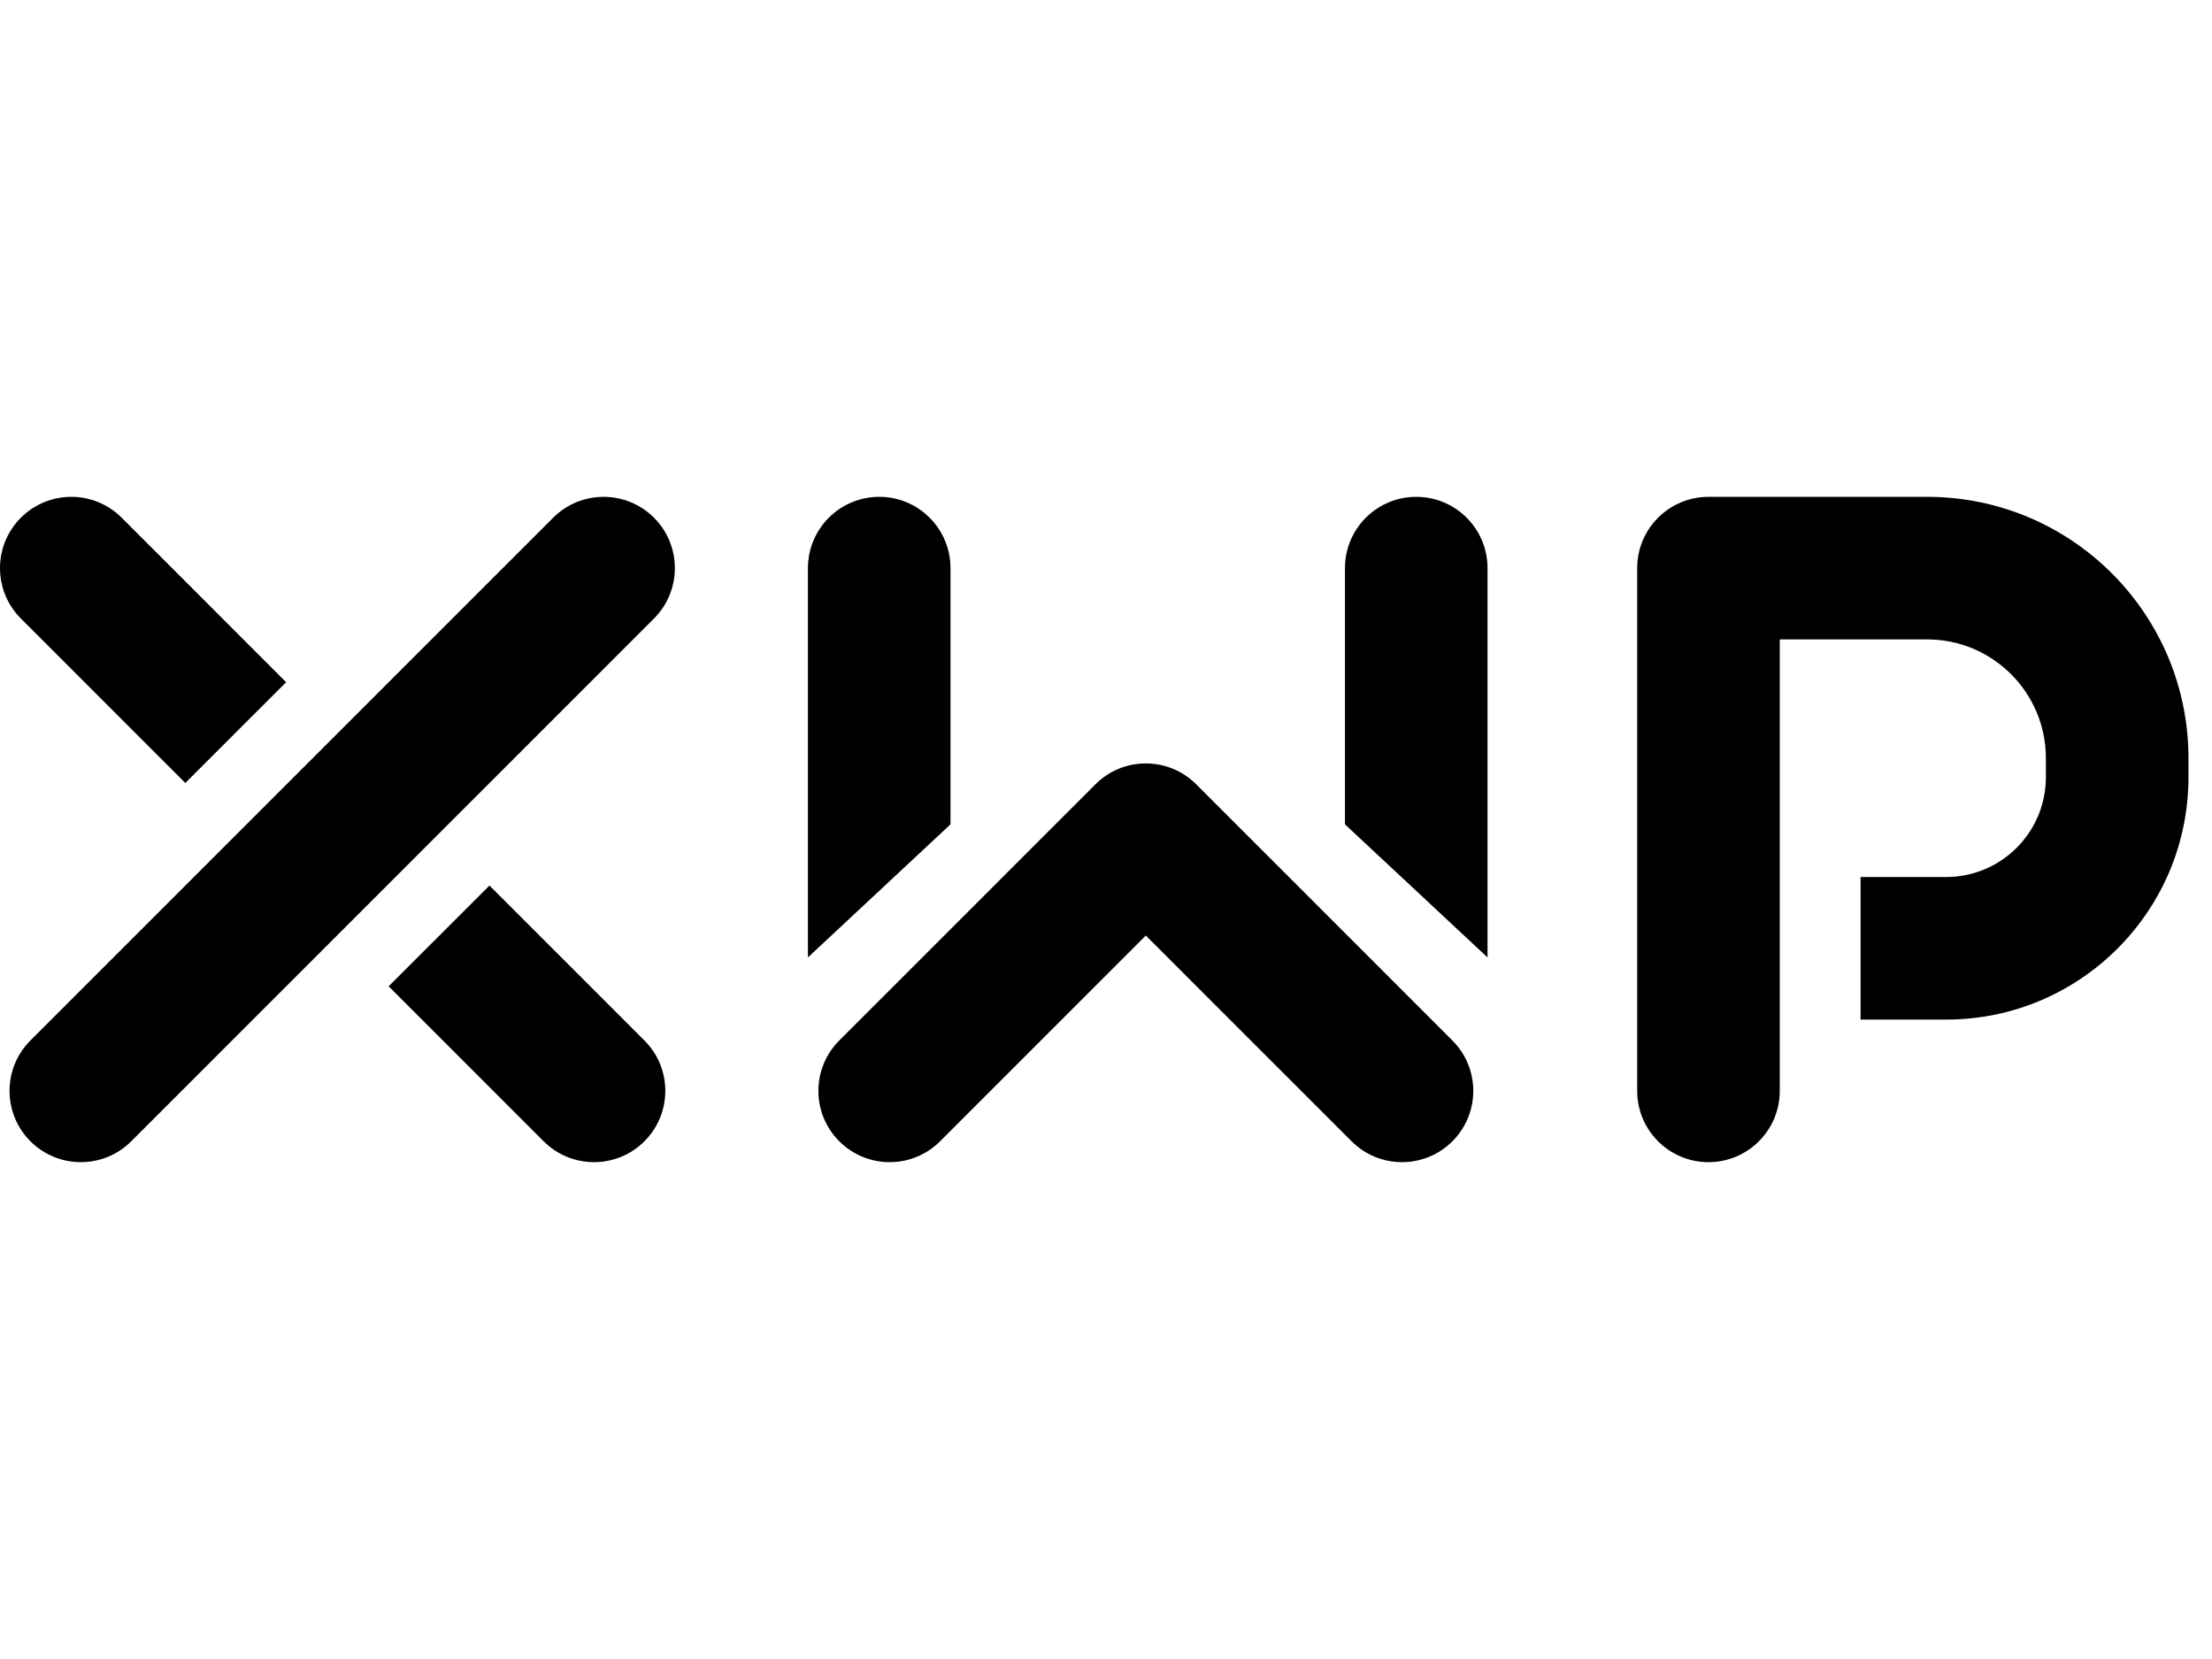
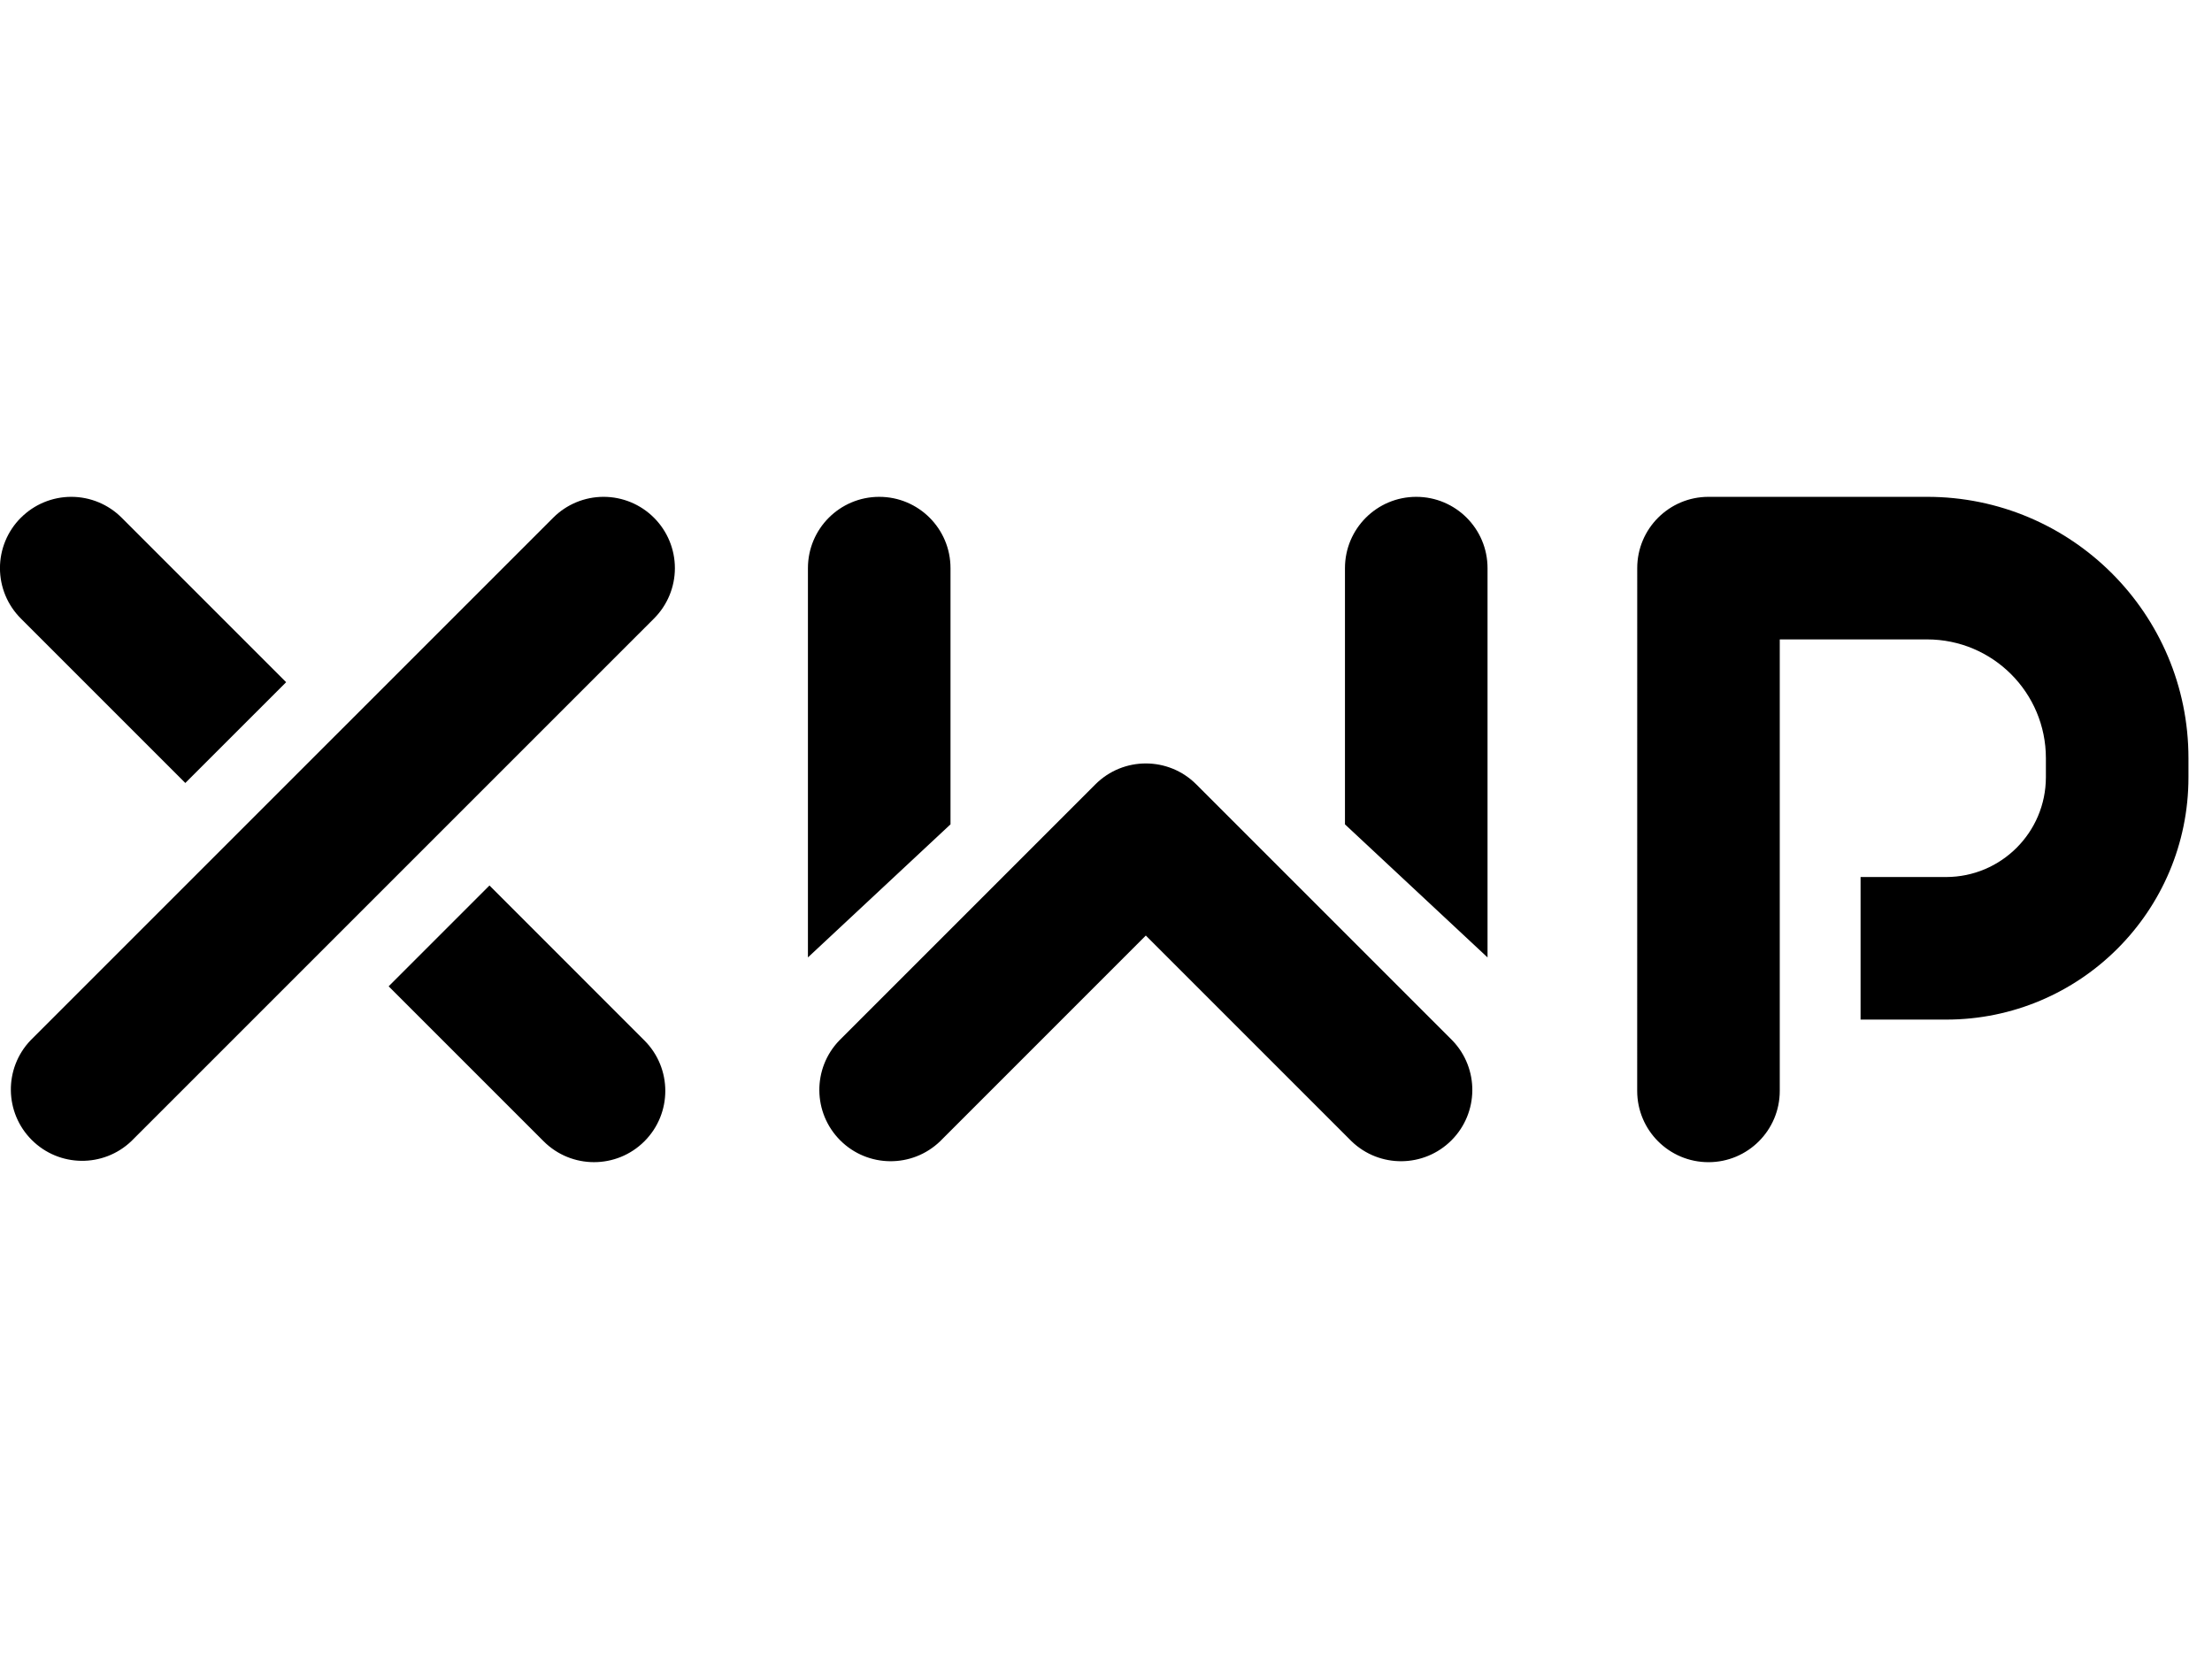
- <svg xmlns="http://www.w3.org/2000/svg" width="64" height="48" viewBox="0 0 64 48" fill="none">
-   <path d="M0.604 14.979C1.41 14.174 2.715 14.174 3.521 14.979L8.279 19.738L5.362 22.654L0.604 17.896C-0.201 17.09 -0.201 15.784 0.604 14.979Z" fill-rule="evenodd" clip-rule="evenodd" fill="black" />
-   <path d="M14.162 25.621L18.645 30.104C19.451 30.909 19.451 32.215 18.645 33.021C17.84 33.826 16.534 33.826 15.729 33.021L11.245 28.537L14.162 25.621Z" fill-rule="evenodd" clip-rule="evenodd" fill="black" />
-   <path d="M18.922 14.979C19.727 15.784 19.727 17.09 18.922 17.896L3.797 33.021C2.992 33.826 1.686 33.826 0.88 33.021C0.075 32.215 0.075 30.91 0.88 30.104L16.005 14.979C16.811 14.174 18.116 14.174 18.922 14.979Z" fill-rule="evenodd" clip-rule="evenodd" fill="black" />
-   <path d="M25.439 14.375C26.578 14.375 27.501 15.298 27.501 16.438V23.851L23.376 27.701V16.438C23.376 15.298 24.3 14.375 25.439 14.375Z" fill-rule="evenodd" clip-rule="evenodd" fill="black" />
-   <path d="M40.977 14.375C39.837 14.375 38.914 15.298 38.914 16.438V23.851L43.039 27.701V16.438C43.039 15.298 42.116 14.375 40.977 14.375Z" fill-rule="evenodd" clip-rule="evenodd" fill="black" />
-   <path d="M31.694 22.693C32.499 21.887 33.805 21.887 34.611 22.693L42.022 30.104C42.828 30.91 42.828 32.215 42.022 33.021C41.217 33.826 39.911 33.826 39.105 33.021L33.152 27.068L27.2 33.021C26.394 33.826 25.088 33.826 24.283 33.021C23.477 32.215 23.477 30.91 24.283 30.104L31.694 22.693Z" fill-rule="evenodd" clip-rule="evenodd" fill="black" />
-   <path d="M47.369 16.438C47.369 15.298 48.293 14.375 49.432 14.375H55.757C59.933 14.375 63.319 17.761 63.319 21.938V22.488C63.319 26.36 60.179 29.5 56.307 29.5H53.832V25.375H56.307C57.901 25.375 59.194 24.082 59.194 22.488V21.938C59.194 20.039 57.655 18.5 55.757 18.5H51.494V31.562C51.494 32.702 50.571 33.625 49.432 33.625C48.293 33.625 47.369 32.702 47.369 31.562V16.438Z" fill-rule="evenodd" clip-rule="evenodd" fill="black" />
+ <svg xmlns="http://www.w3.org/2000/svg" width="64" height="48" fill="none" viewBox="0 0 64 48">
+   <path fill="#000" fill-rule="evenodd" d="M.604 14.98a2.06 2.06 0 0 1 2.917 0l4.758 4.758-2.917 2.916-4.758-4.758a2.06 2.06 0 0 1 0-2.917M14.162 25.62l4.483 4.484a2.062 2.062 0 1 1-2.916 2.917l-4.484-4.484zm4.76-10.64a2.06 2.06 0 0 1 0 2.916L3.797 33.02A2.063 2.063 0 0 1 .88 30.104L16.005 14.98a2.06 2.06 0 0 1 2.917 0m6.517-.605c1.139 0 2.062.923 2.062 2.063v7.413l-4.125 3.85V16.438c0-1.14.924-2.063 2.063-2.063m15.538 0c-1.14 0-2.063.923-2.063 2.063v7.413l4.125 3.85V16.438c0-1.14-.923-2.063-2.062-2.063m-9.283 8.318a2.063 2.063 0 0 1 2.917 0l7.411 7.411a2.063 2.063 0 0 1-2.917 2.917l-5.953-5.953-5.952 5.953a2.063 2.063 0 0 1-2.917-2.917zm15.676-6.255c0-1.14.923-2.063 2.062-2.063h6.325a7.56 7.56 0 0 1 7.562 7.563v.55a7.01 7.01 0 0 1-7.012 7.012h-2.475v-4.125h2.475a2.89 2.89 0 0 0 2.887-2.887v-.55a3.437 3.437 0 0 0-3.437-3.438h-4.263v13.063a2.062 2.062 0 1 1-4.125 0z" clip-rule="evenodd" />
</svg>
